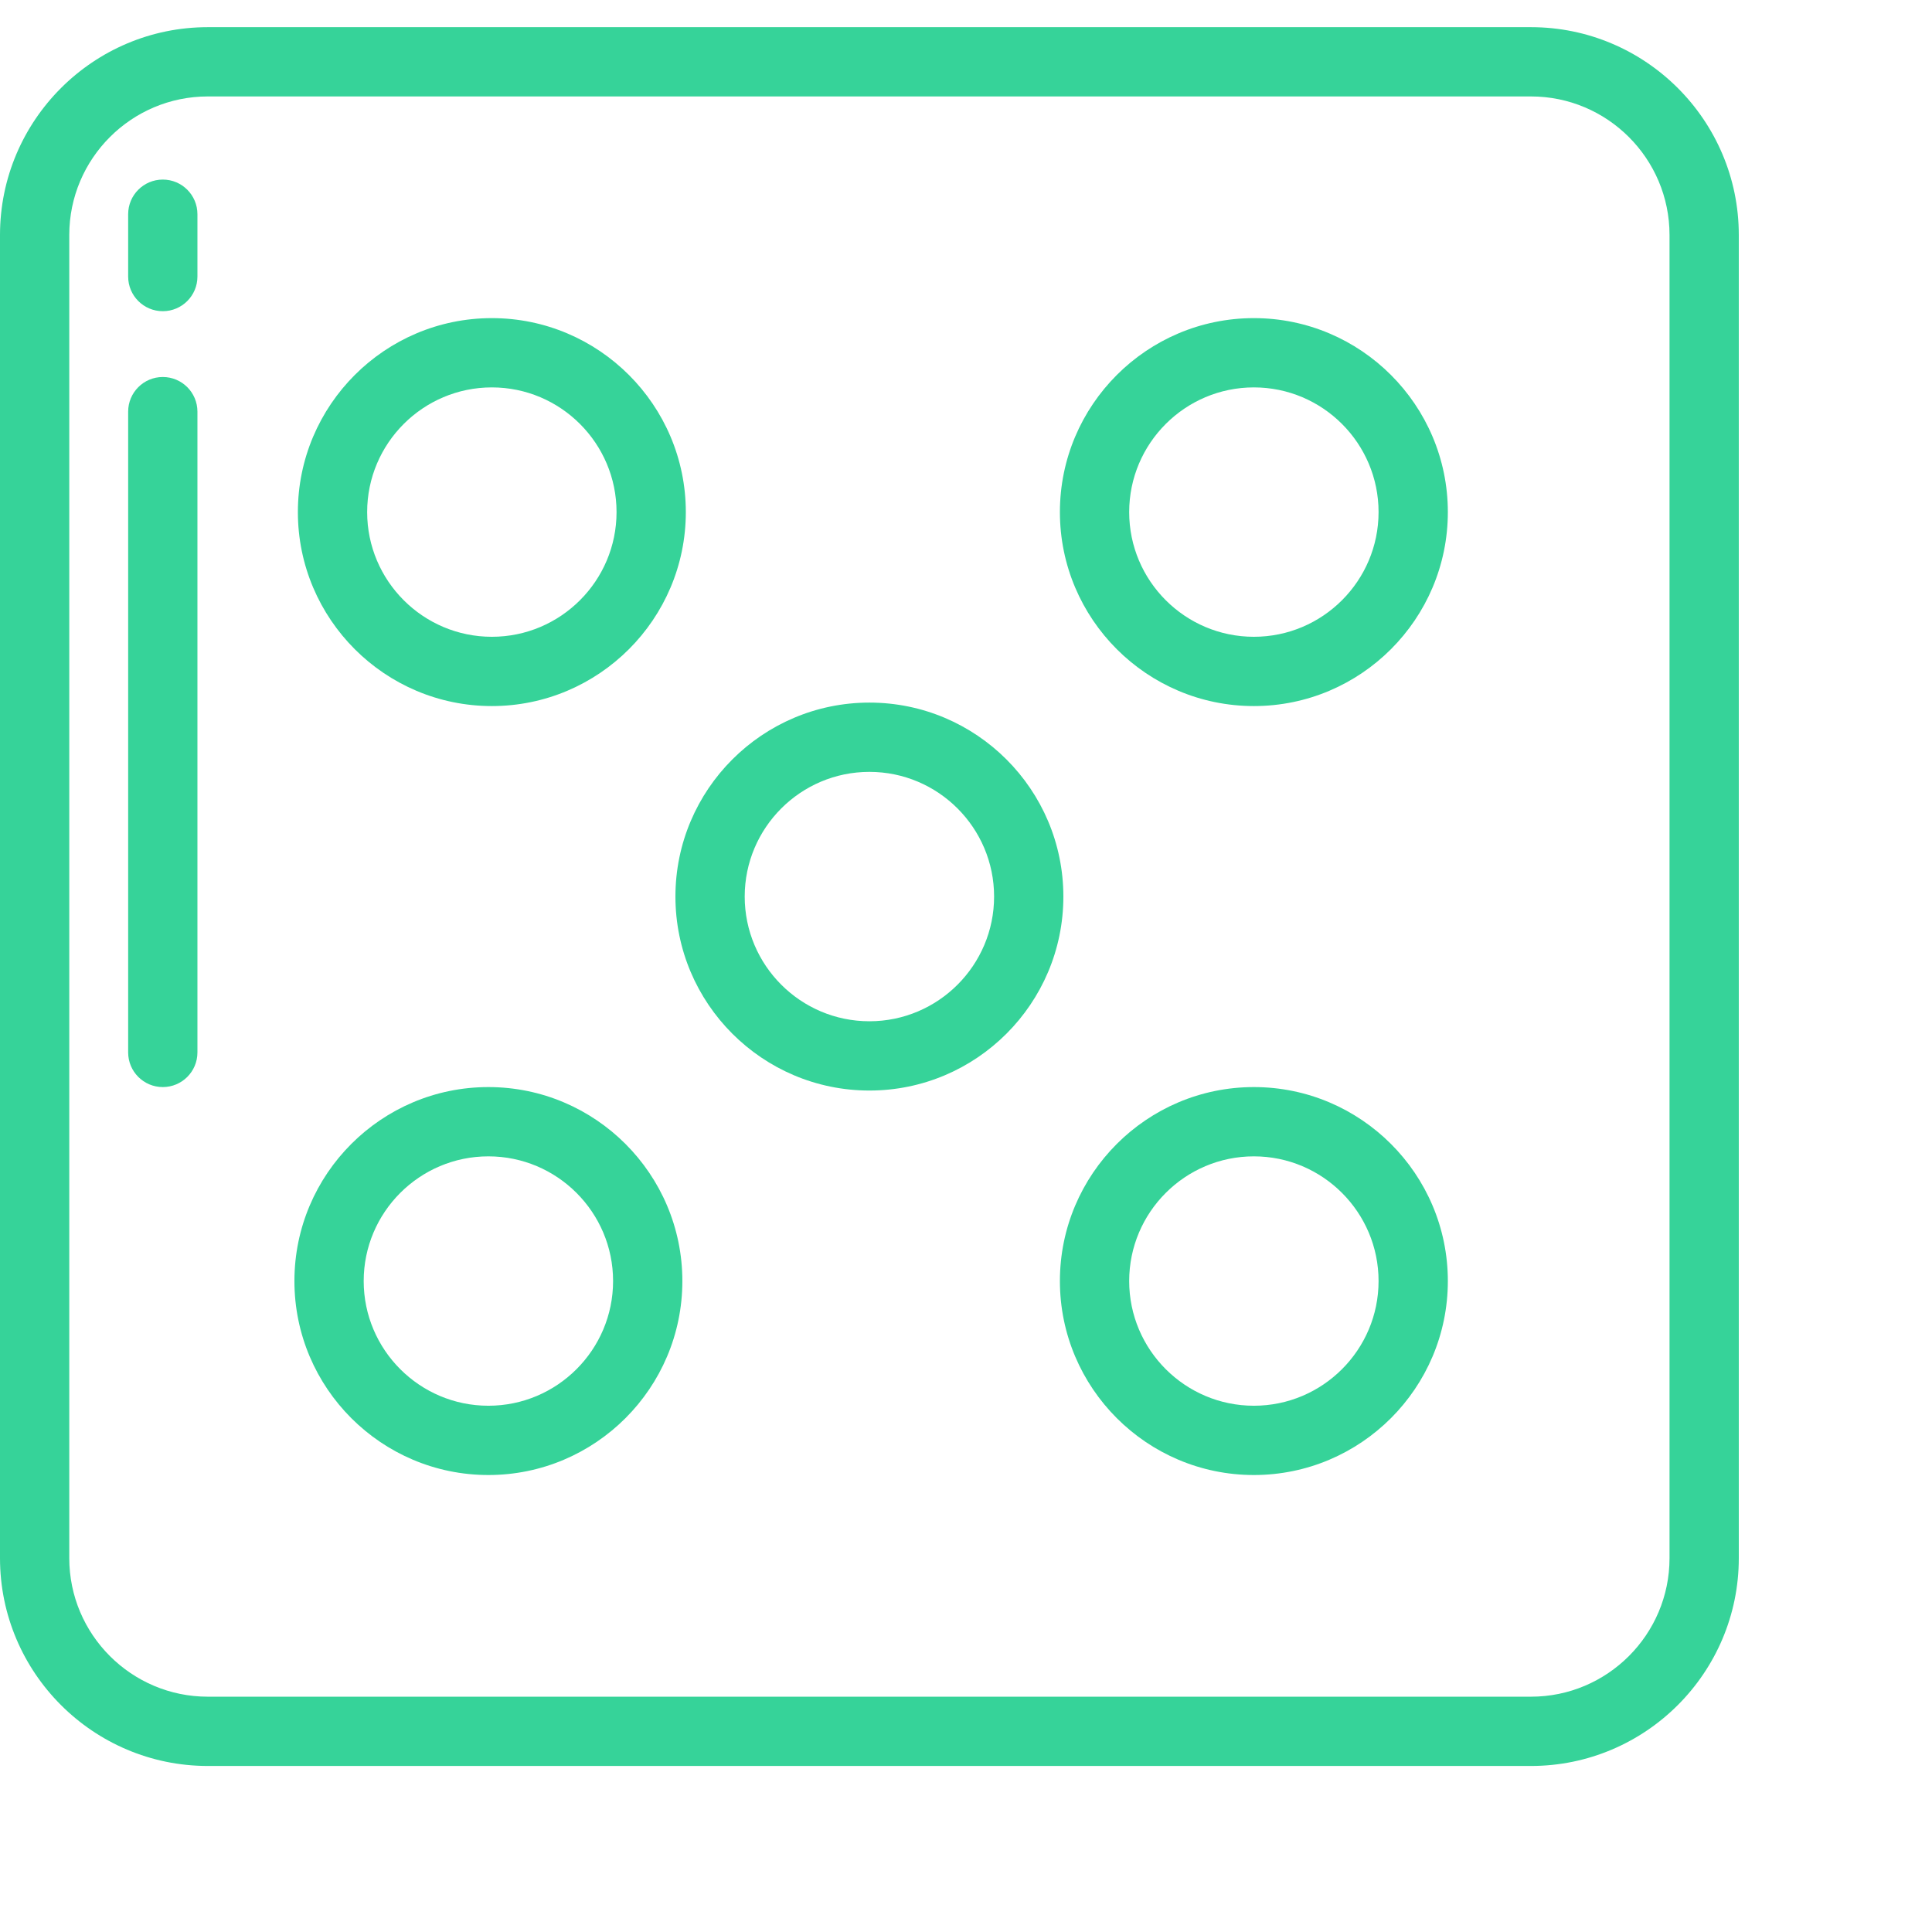
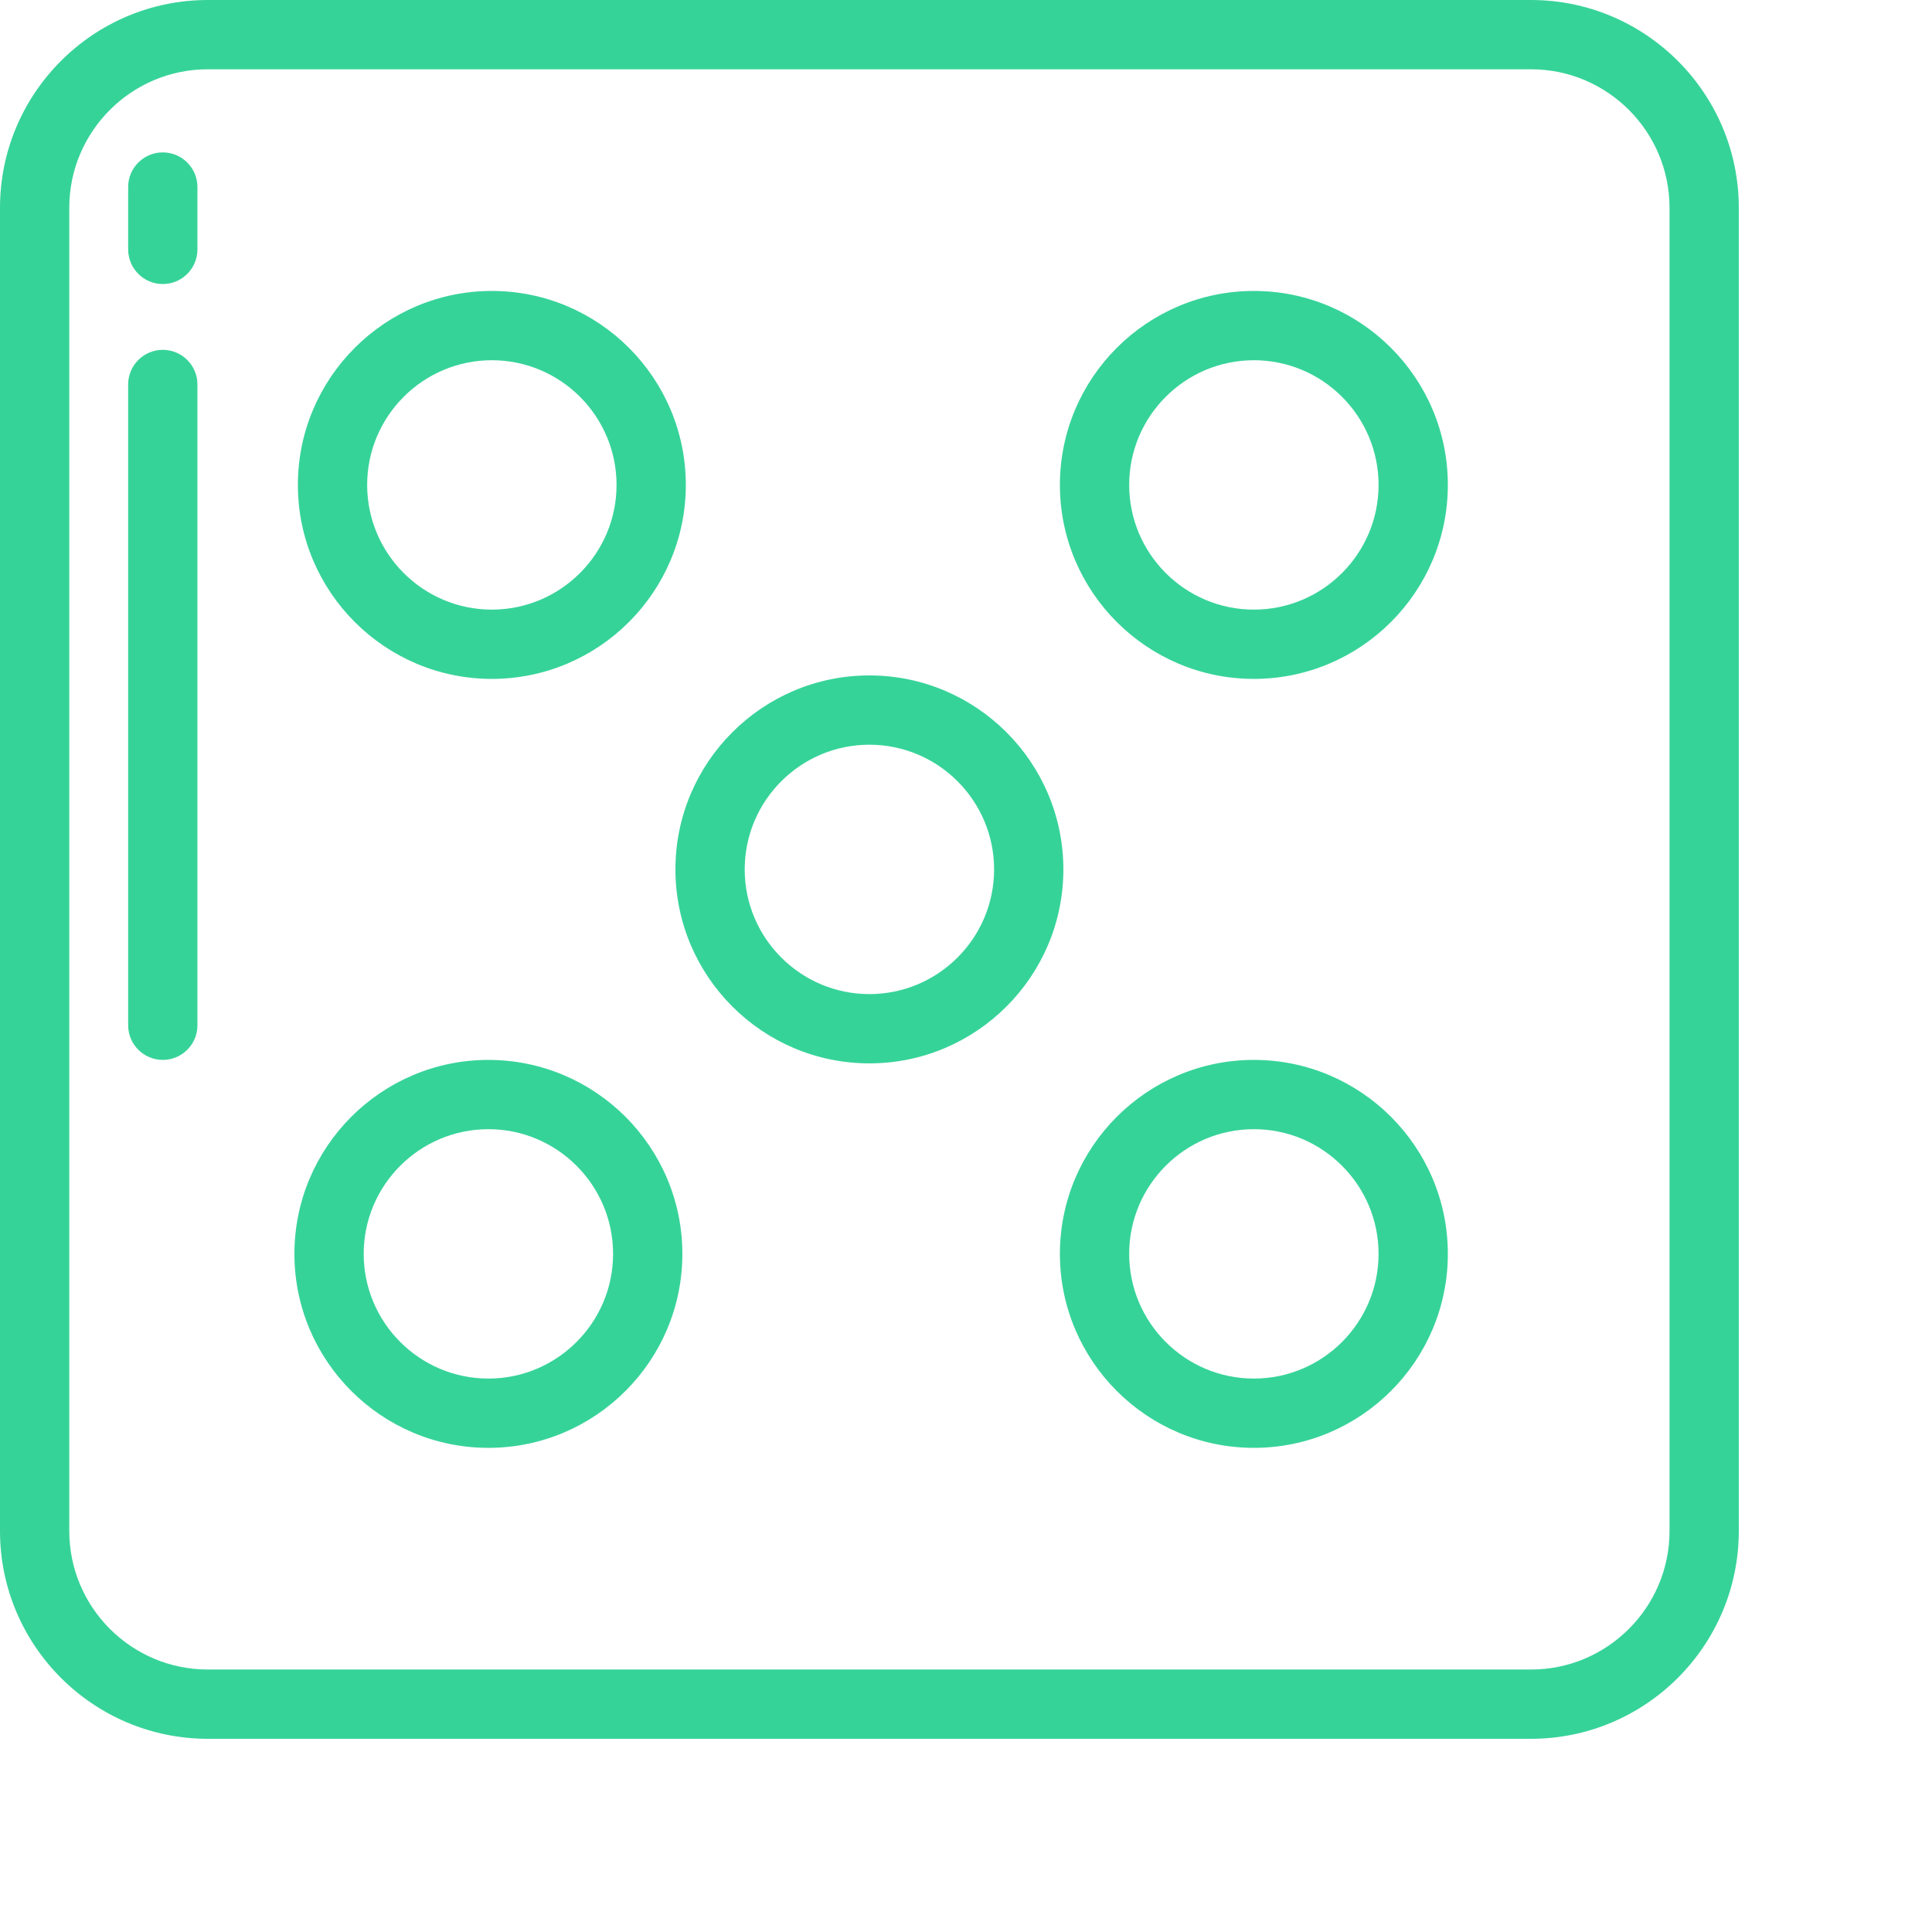
- <svg xmlns="http://www.w3.org/2000/svg" version="1.1" id="Layer_1" xmlnsXlink="http://www.w3.org/1999/xlink" x="0px" y="0px" viewBox="0 -10 512 512" xmlSpace="preserve" style="transform: scale(0.9)  translate(0px, -2px);" fill="#36D399">
+ <svg xmlns="http://www.w3.org/2000/svg" version="1.1" id="Layer_1" xmlnsXlink="http://www.w3.org/1999/xlink" x="0px" y="0px" viewBox="0 0 512 512" xmlSpace="preserve" style="transform: scale(0.9)  translate(0px, 0px);" fill="#36D399">
  <g>
    <g>
      <path d="M450.805,0H61.195C27.452,0,0,27.452,0,61.195v389.61C0,484.548,27.452,512,61.195,512h389.61    C484.548,512,512,484.548,512,450.805V61.195C512,27.452,484.548,0,450.805,0z M491.602,450.805    c0,22.495-18.301,40.797-40.797,40.797H61.195c-22.495,0-40.797-18.301-40.797-40.797V61.195    c0-22.495,18.301-40.797,40.797-40.797h389.61c22.495,0,40.797,18.301,40.797,40.797V450.805z" stroke="" strokeWidth="" />
    </g>
  </g>
  <g>
    <g>
      <path d="M144.829,85.673c-31.494,0-57.116,25.622-57.116,57.116c0,31.493,25.621,57.116,57.116,57.116    c31.494,0,57.116-25.622,57.116-57.116C201.944,111.296,176.323,85.673,144.829,85.673z M144.829,179.506    c-20.246,0-36.717-16.471-36.717-36.717c0-20.246,16.471-36.717,36.717-36.717c20.246,0,36.717,16.471,36.717,36.717    C181.546,163.035,165.075,179.506,144.829,179.506z" stroke="" strokeWidth="" />
    </g>
  </g>
  <g>
    <g>
      <path d="M369.211,85.673c-31.494,0-57.116,25.622-57.116,57.116c0,31.493,25.621,57.116,57.116,57.116    c31.494,0,57.116-25.622,57.116-57.116C426.327,111.296,400.705,85.673,369.211,85.673z M369.211,179.506    c-20.246,0-36.717-16.471-36.717-36.717c0-20.246,16.471-36.717,36.717-36.717s36.717,16.471,36.717,36.717    C405.928,163.035,389.458,179.506,369.211,179.506z" stroke="" strokeWidth="" />
    </g>
  </g>
  <g>
    <g>
      <path d="M143.809,312.096c-31.494,0-57.116,25.622-57.116,57.116s25.621,57.116,57.116,57.116s57.116-25.622,57.116-57.116    S175.303,312.096,143.809,312.096z M143.809,405.928c-20.246,0-36.717-16.471-36.717-36.717s16.471-36.717,36.717-36.717    c20.246,0,36.717,16.471,36.717,36.717S164.055,405.928,143.809,405.928z" stroke="" strokeWidth="" />
    </g>
  </g>
  <g>
    <g>
      <path d="M369.211,312.096c-31.494,0-57.116,25.622-57.116,57.116s25.621,57.116,57.116,57.116    c31.494,0,57.116-25.622,57.116-57.116S400.705,312.096,369.211,312.096z M369.211,405.928c-20.246,0-36.717-16.471-36.717-36.717    s16.471-36.717,36.717-36.717s36.717,16.471,36.717,36.717S389.458,405.928,369.211,405.928z" stroke="" strokeWidth="" />
    </g>
  </g>
  <g>
    <g>
      <path d="M256,198.884c-31.494,0-57.116,25.622-57.116,57.116s25.621,57.116,57.116,57.116s57.116-25.622,57.116-57.116    S287.494,198.884,256,198.884z M256,292.717c-20.246,0-36.717-16.471-36.717-36.717c0-20.246,16.471-36.717,36.717-36.717    c20.246,0,36.717,16.471,36.717,36.717S276.246,292.717,256,292.717z" stroke="" strokeWidth="" />
    </g>
  </g>
  <g>
    <g>
      <path d="M47.936,103.012c-5.632,0-10.199,4.566-10.199,10.199v188.685c0,5.633,4.567,10.199,10.199,10.199    c5.632,0,10.199-4.566,10.199-10.199V113.211C58.135,107.578,53.568,103.012,47.936,103.012z" stroke="" strokeWidth="0px" />
    </g>
  </g>
  <g>
    <g>
      <path d="M47.936,44.876c-5.632,0-10.199,4.566-10.199,10.199v18.359c0,5.633,4.567,10.199,10.199,10.199    c5.632,0,10.199-4.566,10.199-10.199V55.076C58.135,49.443,53.568,44.876,47.936,44.876z" stroke="" strokeWidth="0px" />
    </g>
  </g>
  <g />
  <g />
  <g />
  <g />
  <g />
  <g />
  <g />
  <g />
  <g />
  <g />
  <g />
  <g />
  <g />
  <g />
  <g />
</svg>
